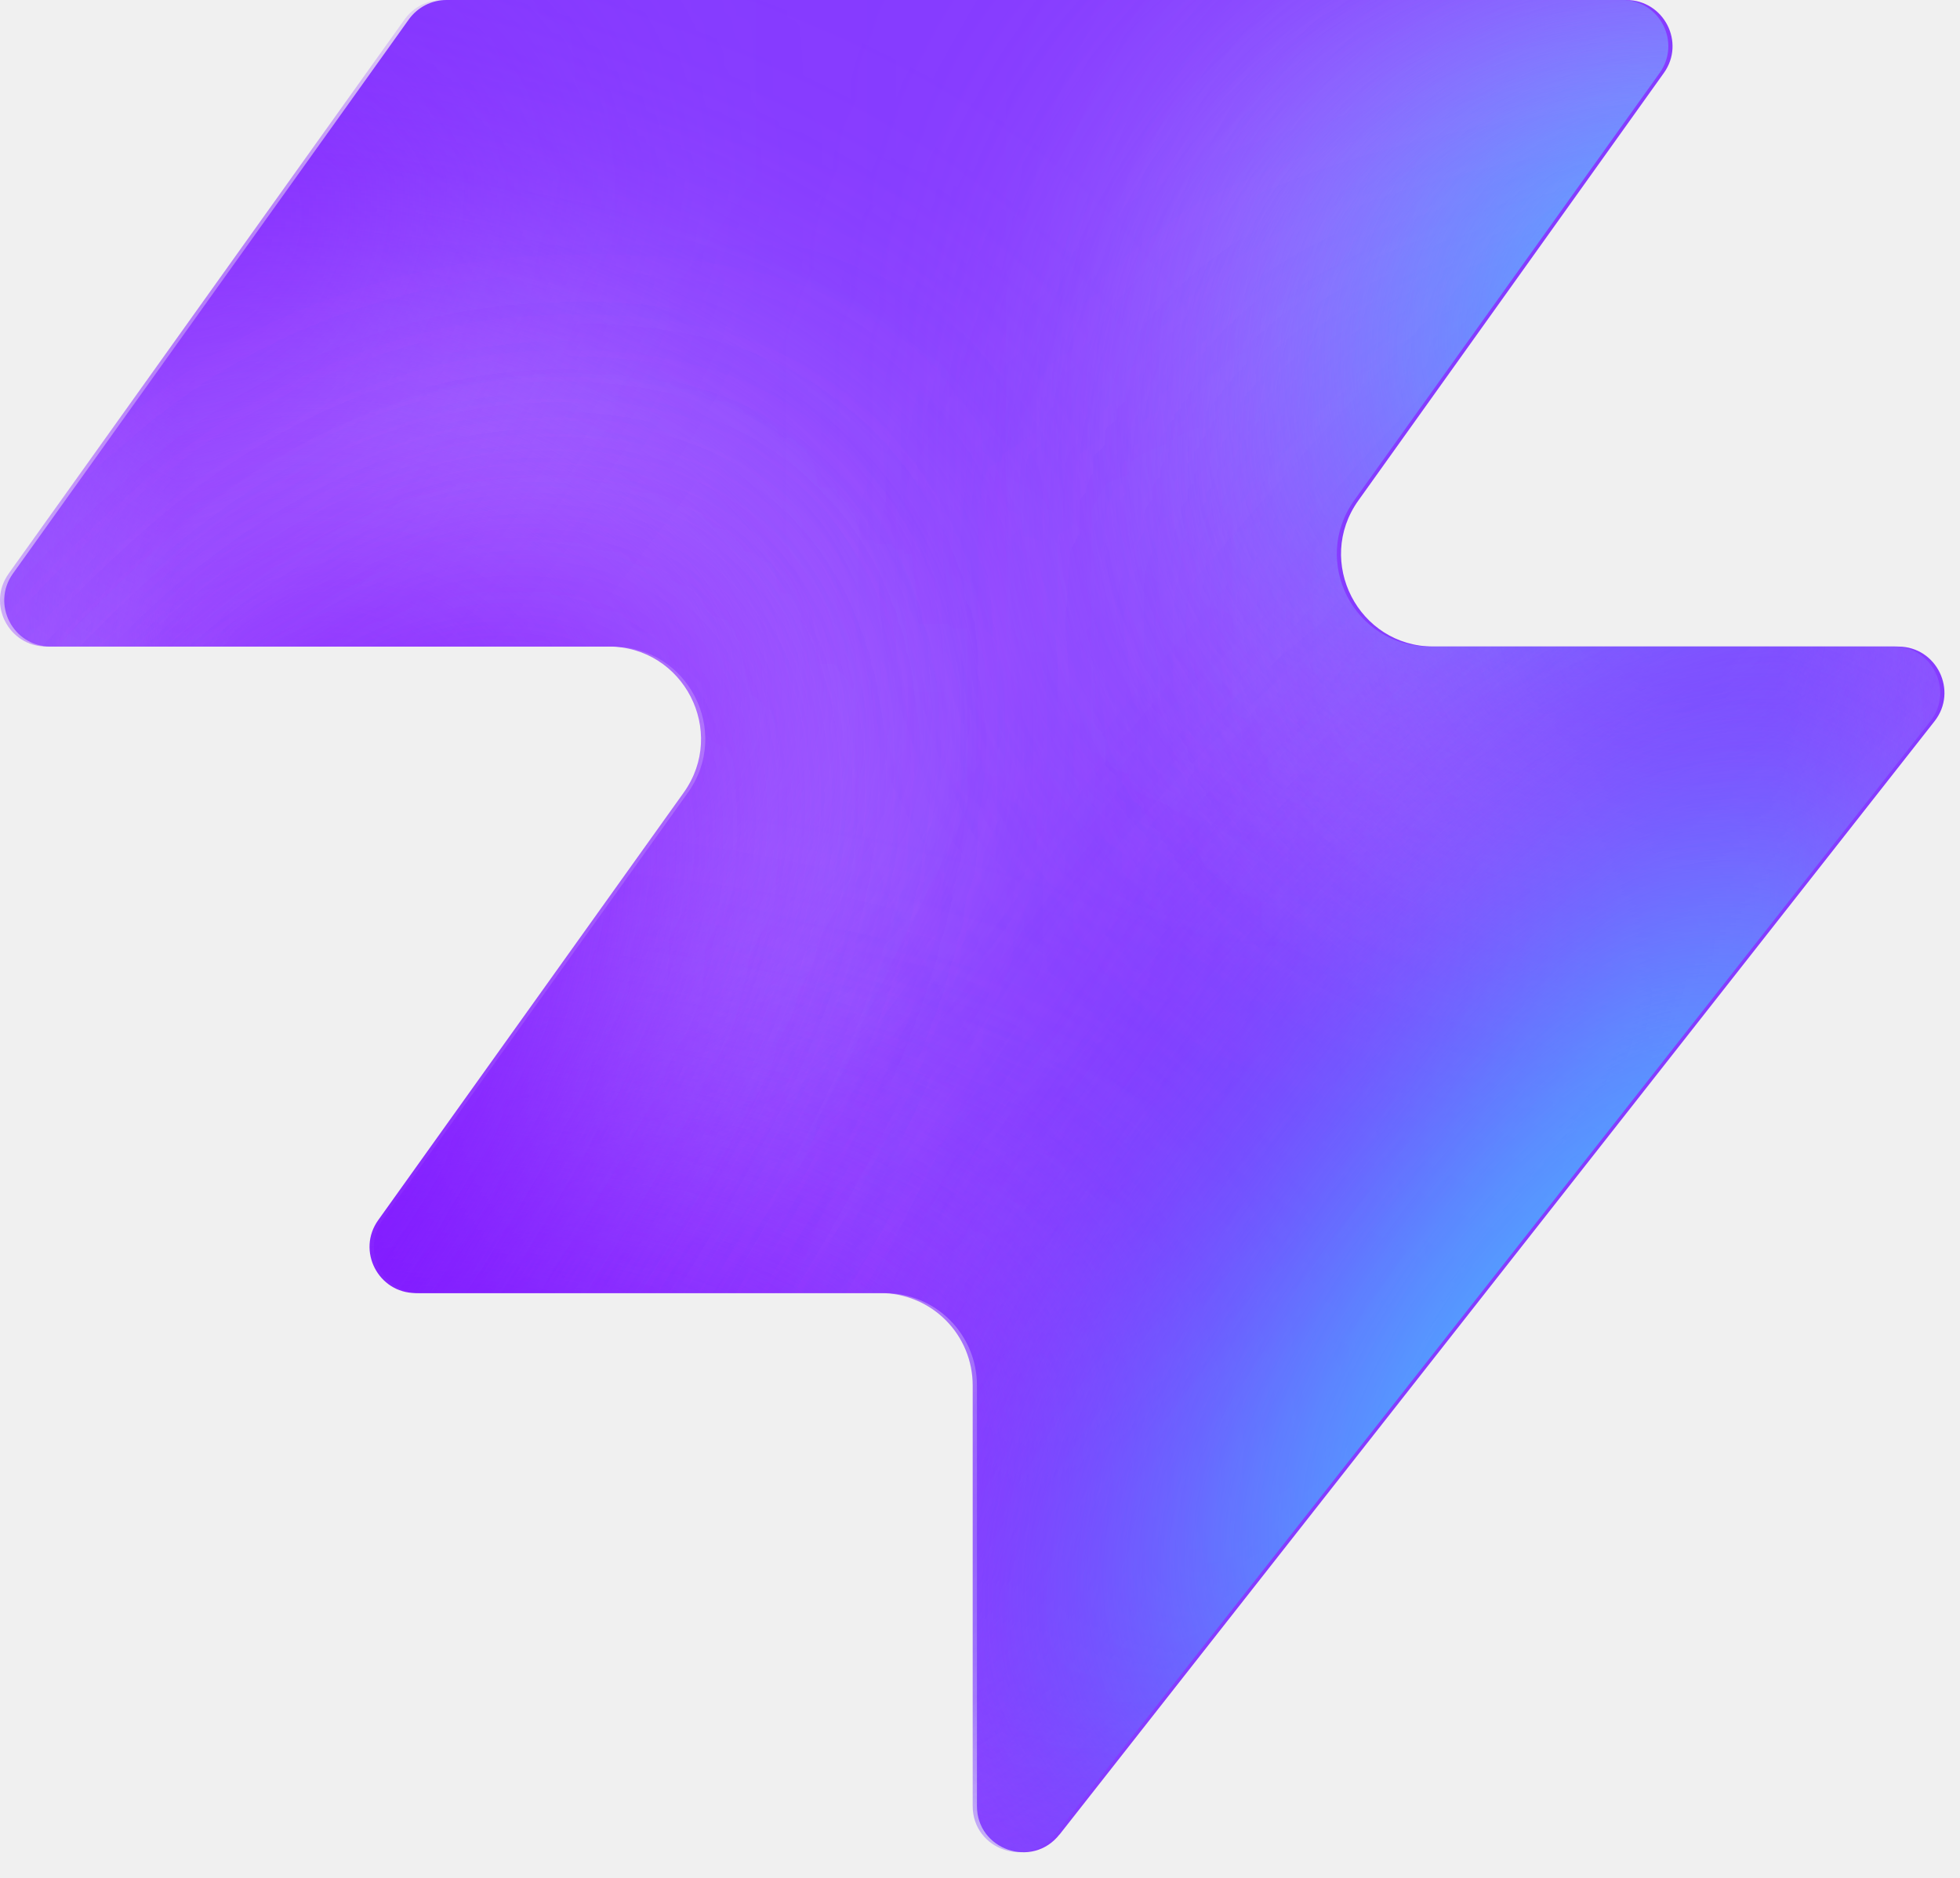
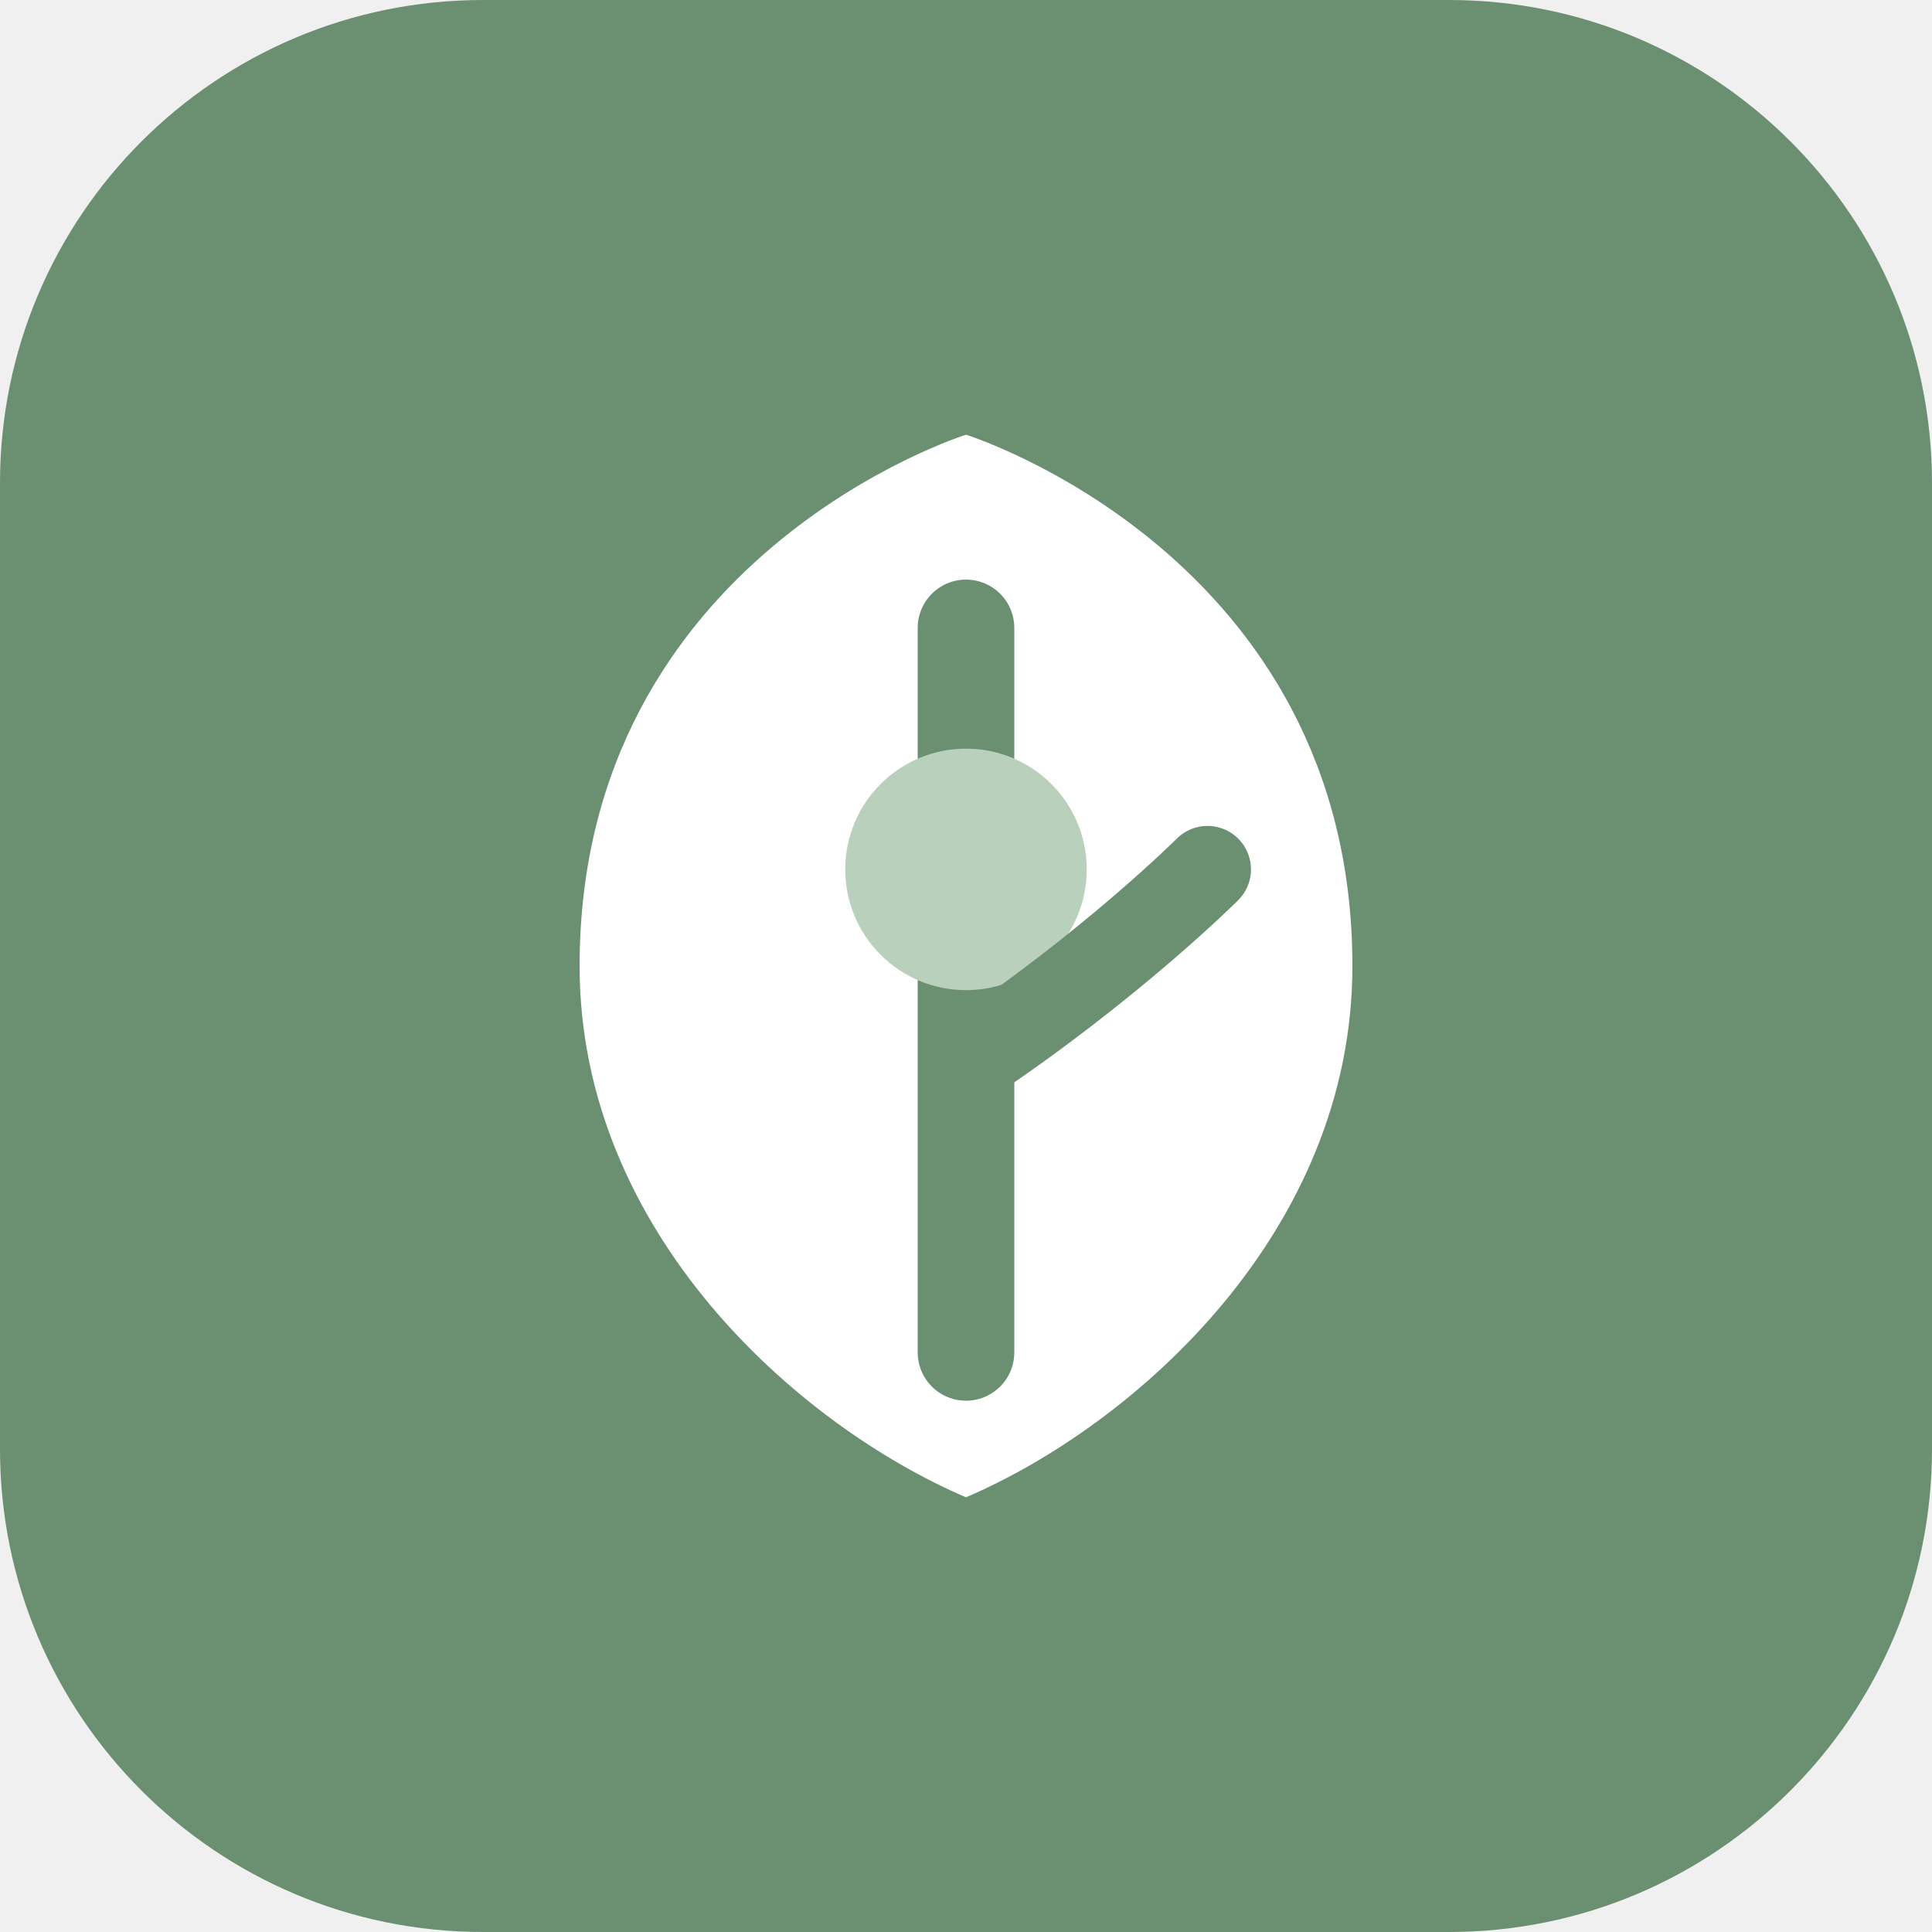
- <svg xmlns="http://www.w3.org/2000/svg" width="48" height="46" fill="none" viewBox="0 0 48 46">
-   <path fill="#863bff" d="M25.946 44.938c-.664.845-2.021.375-2.021-.698V33.937a2.26 2.26 0 0 0-2.262-2.262H10.287c-.92 0-1.456-1.04-.92-1.788l7.48-10.471c1.07-1.497 0-3.578-1.842-3.578H1.237c-.92 0-1.456-1.04-.92-1.788L10.013.474c.214-.297.556-.474.92-.474h28.894c.92 0 1.456 1.04.92 1.788l-7.48 10.471c-1.07 1.498 0 3.579 1.842 3.579h11.377c.943 0 1.473 1.088.89 1.83L25.947 44.94z" style="fill:#863bff;fill:color(display-p3 .525 .23 1);fill-opacity:1" />
-   <mask id="a" width="48" height="46" x="0" y="0" maskUnits="userSpaceOnUse" style="mask-type:alpha">
-     <path fill="#000" d="M25.842 44.938c-.664.844-2.021.375-2.021-.698V33.937a2.26 2.26 0 0 0-2.262-2.262H10.183c-.92 0-1.456-1.04-.92-1.788l7.48-10.471c1.07-1.498 0-3.579-1.842-3.579H1.133c-.92 0-1.456-1.04-.92-1.787L9.91.473c.214-.297.556-.474.92-.474h28.894c.92 0 1.456 1.04.92 1.788l-7.48 10.471c-1.07 1.498 0 3.578 1.842 3.578h11.377c.943 0 1.473 1.088.89 1.832L25.843 44.94z" style="fill:#000;fill-opacity:1" />
-   </mask>
-   <g mask="url(#a)">
-     <g filter="url(#b)">
-       <ellipse cx="5.508" cy="14.704" fill="#ede6ff" rx="5.508" ry="14.704" style="fill:#ede6ff;fill:color(display-p3 .927 .903 1);fill-opacity:1" transform="matrix(.00324 1 1 -.00324 -4.47 31.516)" />
-     </g>
-     <g filter="url(#c)">
-       <ellipse cx="10.399" cy="29.851" fill="#ede6ff" rx="10.399" ry="29.851" style="fill:#ede6ff;fill:color(display-p3 .927 .903 1);fill-opacity:1" transform="matrix(.00324 1 1 -.00324 -39.328 7.883)" />
-     </g>
-     <g filter="url(#d)">
-       <ellipse cx="5.508" cy="30.487" fill="#7e14ff" rx="5.508" ry="30.487" style="fill:#7e14ff;fill:color(display-p3 .492 .077 1);fill-opacity:1" transform="rotate(89.814 -25.913 -14.639)scale(1 -1)" />
-     </g>
-     <g filter="url(#e)">
-       <ellipse cx="5.508" cy="30.599" fill="#7e14ff" rx="5.508" ry="30.599" style="fill:#7e14ff;fill:color(display-p3 .492 .077 1);fill-opacity:1" transform="rotate(89.814 -32.644 -3.334)scale(1 -1)" />
-     </g>
-     <g filter="url(#f)">
-       <ellipse cx="5.508" cy="30.599" fill="#7e14ff" rx="5.508" ry="30.599" style="fill:#7e14ff;fill:color(display-p3 .492 .077 1);fill-opacity:1" transform="matrix(.00324 1 1 -.00324 -34.34 30.47)" />
-     </g>
-     <g filter="url(#g)">
-       <ellipse cx="14.072" cy="22.078" fill="#ede6ff" rx="14.072" ry="22.078" style="fill:#ede6ff;fill:color(display-p3 .927 .903 1);fill-opacity:1" transform="rotate(93.35 24.506 48.493)scale(-1 1)" />
-     </g>
-     <g filter="url(#h)">
-       <ellipse cx="3.47" cy="21.501" fill="#7e14ff" rx="3.47" ry="21.501" style="fill:#7e14ff;fill:color(display-p3 .492 .077 1);fill-opacity:1" transform="rotate(89.009 28.708 47.59)scale(-1 1)" />
-     </g>
-     <g filter="url(#i)">
-       <ellipse cx="3.47" cy="21.501" fill="#7e14ff" rx="3.47" ry="21.501" style="fill:#7e14ff;fill:color(display-p3 .492 .077 1);fill-opacity:1" transform="rotate(89.009 28.708 47.59)scale(-1 1)" />
-     </g>
-     <g filter="url(#j)">
-       <ellipse cx=".387" cy="8.972" fill="#7e14ff" rx="4.407" ry="29.108" style="fill:#7e14ff;fill:color(display-p3 .492 .077 1);fill-opacity:1" transform="rotate(39.51 .387 8.972)" />
-     </g>
-     <g filter="url(#k)">
-       <ellipse cx="47.523" cy="-6.092" fill="#7e14ff" rx="4.407" ry="29.108" style="fill:#7e14ff;fill:color(display-p3 .492 .077 1);fill-opacity:1" transform="rotate(37.892 47.523 -6.092)" />
-     </g>
-     <g filter="url(#l)">
-       <ellipse cx="41.412" cy="6.333" fill="#47bfff" rx="5.971" ry="9.665" style="fill:#47bfff;fill:color(display-p3 .28 .748 1);fill-opacity:1" transform="rotate(37.892 41.412 6.333)" />
-     </g>
-     <g filter="url(#m)">
-       <ellipse cx="-1.879" cy="38.332" fill="#7e14ff" rx="4.407" ry="29.108" style="fill:#7e14ff;fill:color(display-p3 .492 .077 1);fill-opacity:1" transform="rotate(37.892 -1.88 38.332)" />
-     </g>
-     <g filter="url(#n)">
-       <ellipse cx="-1.879" cy="38.332" fill="#7e14ff" rx="4.407" ry="29.108" style="fill:#7e14ff;fill:color(display-p3 .492 .077 1);fill-opacity:1" transform="rotate(37.892 -1.88 38.332)" />
-     </g>
-     <g filter="url(#o)">
-       <ellipse cx="35.651" cy="29.907" fill="#7e14ff" rx="4.407" ry="29.108" style="fill:#7e14ff;fill:color(display-p3 .492 .077 1);fill-opacity:1" transform="rotate(37.892 35.651 29.907)" />
-     </g>
-     <g filter="url(#p)">
-       <ellipse cx="38.418" cy="32.4" fill="#47bfff" rx="5.971" ry="15.297" style="fill:#47bfff;fill:color(display-p3 .28 .748 1);fill-opacity:1" transform="rotate(37.892 38.418 32.4)" />
-     </g>
-   </g>
-   <defs>
-     <filter id="b" width="60.045" height="41.654" x="-19.77" y="16.149" color-interpolation-filters="sRGB" filterUnits="userSpaceOnUse">
-       <feFlood flood-opacity="0" result="BackgroundImageFix" />
-       <feBlend in="SourceGraphic" in2="BackgroundImageFix" result="shape" />
-       <feGaussianBlur result="effect1_foregroundBlur_2002_17158" stdDeviation="7.659" />
-     </filter>
-     <filter id="c" width="90.34" height="51.437" x="-54.613" y="-7.533" color-interpolation-filters="sRGB" filterUnits="userSpaceOnUse">
-       <feFlood flood-opacity="0" result="BackgroundImageFix" />
-       <feBlend in="SourceGraphic" in2="BackgroundImageFix" result="shape" />
-       <feGaussianBlur result="effect1_foregroundBlur_2002_17158" stdDeviation="7.659" />
-     </filter>
-     <filter id="d" width="79.355" height="29.4" x="-49.64" y="2.03" color-interpolation-filters="sRGB" filterUnits="userSpaceOnUse">
-       <feFlood flood-opacity="0" result="BackgroundImageFix" />
-       <feBlend in="SourceGraphic" in2="BackgroundImageFix" result="shape" />
-       <feGaussianBlur result="effect1_foregroundBlur_2002_17158" stdDeviation="4.596" />
-     </filter>
-     <filter id="e" width="79.579" height="29.4" x="-45.045" y="20.029" color-interpolation-filters="sRGB" filterUnits="userSpaceOnUse">
-       <feFlood flood-opacity="0" result="BackgroundImageFix" />
-       <feBlend in="SourceGraphic" in2="BackgroundImageFix" result="shape" />
-       <feGaussianBlur result="effect1_foregroundBlur_2002_17158" stdDeviation="4.596" />
-     </filter>
-     <filter id="f" width="79.579" height="29.4" x="-43.513" y="21.178" color-interpolation-filters="sRGB" filterUnits="userSpaceOnUse">
-       <feFlood flood-opacity="0" result="BackgroundImageFix" />
-       <feBlend in="SourceGraphic" in2="BackgroundImageFix" result="shape" />
-       <feGaussianBlur result="effect1_foregroundBlur_2002_17158" stdDeviation="4.596" />
-     </filter>
-     <filter id="g" width="74.749" height="58.852" x="15.756" y="-17.901" color-interpolation-filters="sRGB" filterUnits="userSpaceOnUse">
-       <feFlood flood-opacity="0" result="BackgroundImageFix" />
-       <feBlend in="SourceGraphic" in2="BackgroundImageFix" result="shape" />
-       <feGaussianBlur result="effect1_foregroundBlur_2002_17158" stdDeviation="7.659" />
-     </filter>
-     <filter id="h" width="61.377" height="25.362" x="23.548" y="2.284" color-interpolation-filters="sRGB" filterUnits="userSpaceOnUse">
-       <feFlood flood-opacity="0" result="BackgroundImageFix" />
-       <feBlend in="SourceGraphic" in2="BackgroundImageFix" result="shape" />
-       <feGaussianBlur result="effect1_foregroundBlur_2002_17158" stdDeviation="4.596" />
-     </filter>
-     <filter id="i" width="61.377" height="25.362" x="23.548" y="2.284" color-interpolation-filters="sRGB" filterUnits="userSpaceOnUse">
-       <feFlood flood-opacity="0" result="BackgroundImageFix" />
-       <feBlend in="SourceGraphic" in2="BackgroundImageFix" result="shape" />
-       <feGaussianBlur result="effect1_foregroundBlur_2002_17158" stdDeviation="4.596" />
-     </filter>
-     <filter id="j" width="56.045" height="63.649" x="-27.636" y="-22.853" color-interpolation-filters="sRGB" filterUnits="userSpaceOnUse">
-       <feFlood flood-opacity="0" result="BackgroundImageFix" />
-       <feBlend in="SourceGraphic" in2="BackgroundImageFix" result="shape" />
-       <feGaussianBlur result="effect1_foregroundBlur_2002_17158" stdDeviation="4.596" />
-     </filter>
-     <filter id="k" width="54.814" height="64.646" x="20.116" y="-38.415" color-interpolation-filters="sRGB" filterUnits="userSpaceOnUse">
-       <feFlood flood-opacity="0" result="BackgroundImageFix" />
-       <feBlend in="SourceGraphic" in2="BackgroundImageFix" result="shape" />
-       <feGaussianBlur result="effect1_foregroundBlur_2002_17158" stdDeviation="4.596" />
-     </filter>
-     <filter id="l" width="33.541" height="35.313" x="24.641" y="-11.323" color-interpolation-filters="sRGB" filterUnits="userSpaceOnUse">
-       <feFlood flood-opacity="0" result="BackgroundImageFix" />
-       <feBlend in="SourceGraphic" in2="BackgroundImageFix" result="shape" />
-       <feGaussianBlur result="effect1_foregroundBlur_2002_17158" stdDeviation="4.596" />
-     </filter>
-     <filter id="m" width="54.814" height="64.646" x="-29.286" y="6.009" color-interpolation-filters="sRGB" filterUnits="userSpaceOnUse">
-       <feFlood flood-opacity="0" result="BackgroundImageFix" />
-       <feBlend in="SourceGraphic" in2="BackgroundImageFix" result="shape" />
-       <feGaussianBlur result="effect1_foregroundBlur_2002_17158" stdDeviation="4.596" />
-     </filter>
-     <filter id="n" width="54.814" height="64.646" x="-29.286" y="6.009" color-interpolation-filters="sRGB" filterUnits="userSpaceOnUse">
-       <feFlood flood-opacity="0" result="BackgroundImageFix" />
-       <feBlend in="SourceGraphic" in2="BackgroundImageFix" result="shape" />
-       <feGaussianBlur result="effect1_foregroundBlur_2002_17158" stdDeviation="4.596" />
-     </filter>
-     <filter id="o" width="54.814" height="64.646" x="8.244" y="-2.416" color-interpolation-filters="sRGB" filterUnits="userSpaceOnUse">
-       <feFlood flood-opacity="0" result="BackgroundImageFix" />
-       <feBlend in="SourceGraphic" in2="BackgroundImageFix" result="shape" />
-       <feGaussianBlur result="effect1_foregroundBlur_2002_17158" stdDeviation="4.596" />
-     </filter>
-     <filter id="p" width="39.409" height="43.623" x="18.713" y="10.588" color-interpolation-filters="sRGB" filterUnits="userSpaceOnUse">
-       <feFlood flood-opacity="0" result="BackgroundImageFix" />
-       <feBlend in="SourceGraphic" in2="BackgroundImageFix" result="shape" />
-       <feGaussianBlur result="effect1_foregroundBlur_2002_17158" stdDeviation="4.596" />
-     </filter>
-   </defs>
+ <svg xmlns="http://www.w3.org/2000/svg" width="40" height="40" viewBox="0 0 40 40" fill="none">
+   <rect width="40" height="40" rx="10" fill="#6B8F71" />
+   <path d="M20 9C20 9 28 11.5 28 20C28 25.5 23.5 29.5 20 31C16.5 29.5 12 25.5 12 20C12 11.5 20 9 20 9Z" fill="#FFFFFF" />
+   <path d="M20 13V28" stroke="#6B8F71" stroke-width="2" stroke-linecap="round" />
+   <circle cx="20" cy="18" r="2.5" fill="#B9D0BC" />
+   <path d="M20 22C23 20 25 18 25 18" stroke="#6B8F71" stroke-width="1.8" stroke-linecap="round" />
</svg>
